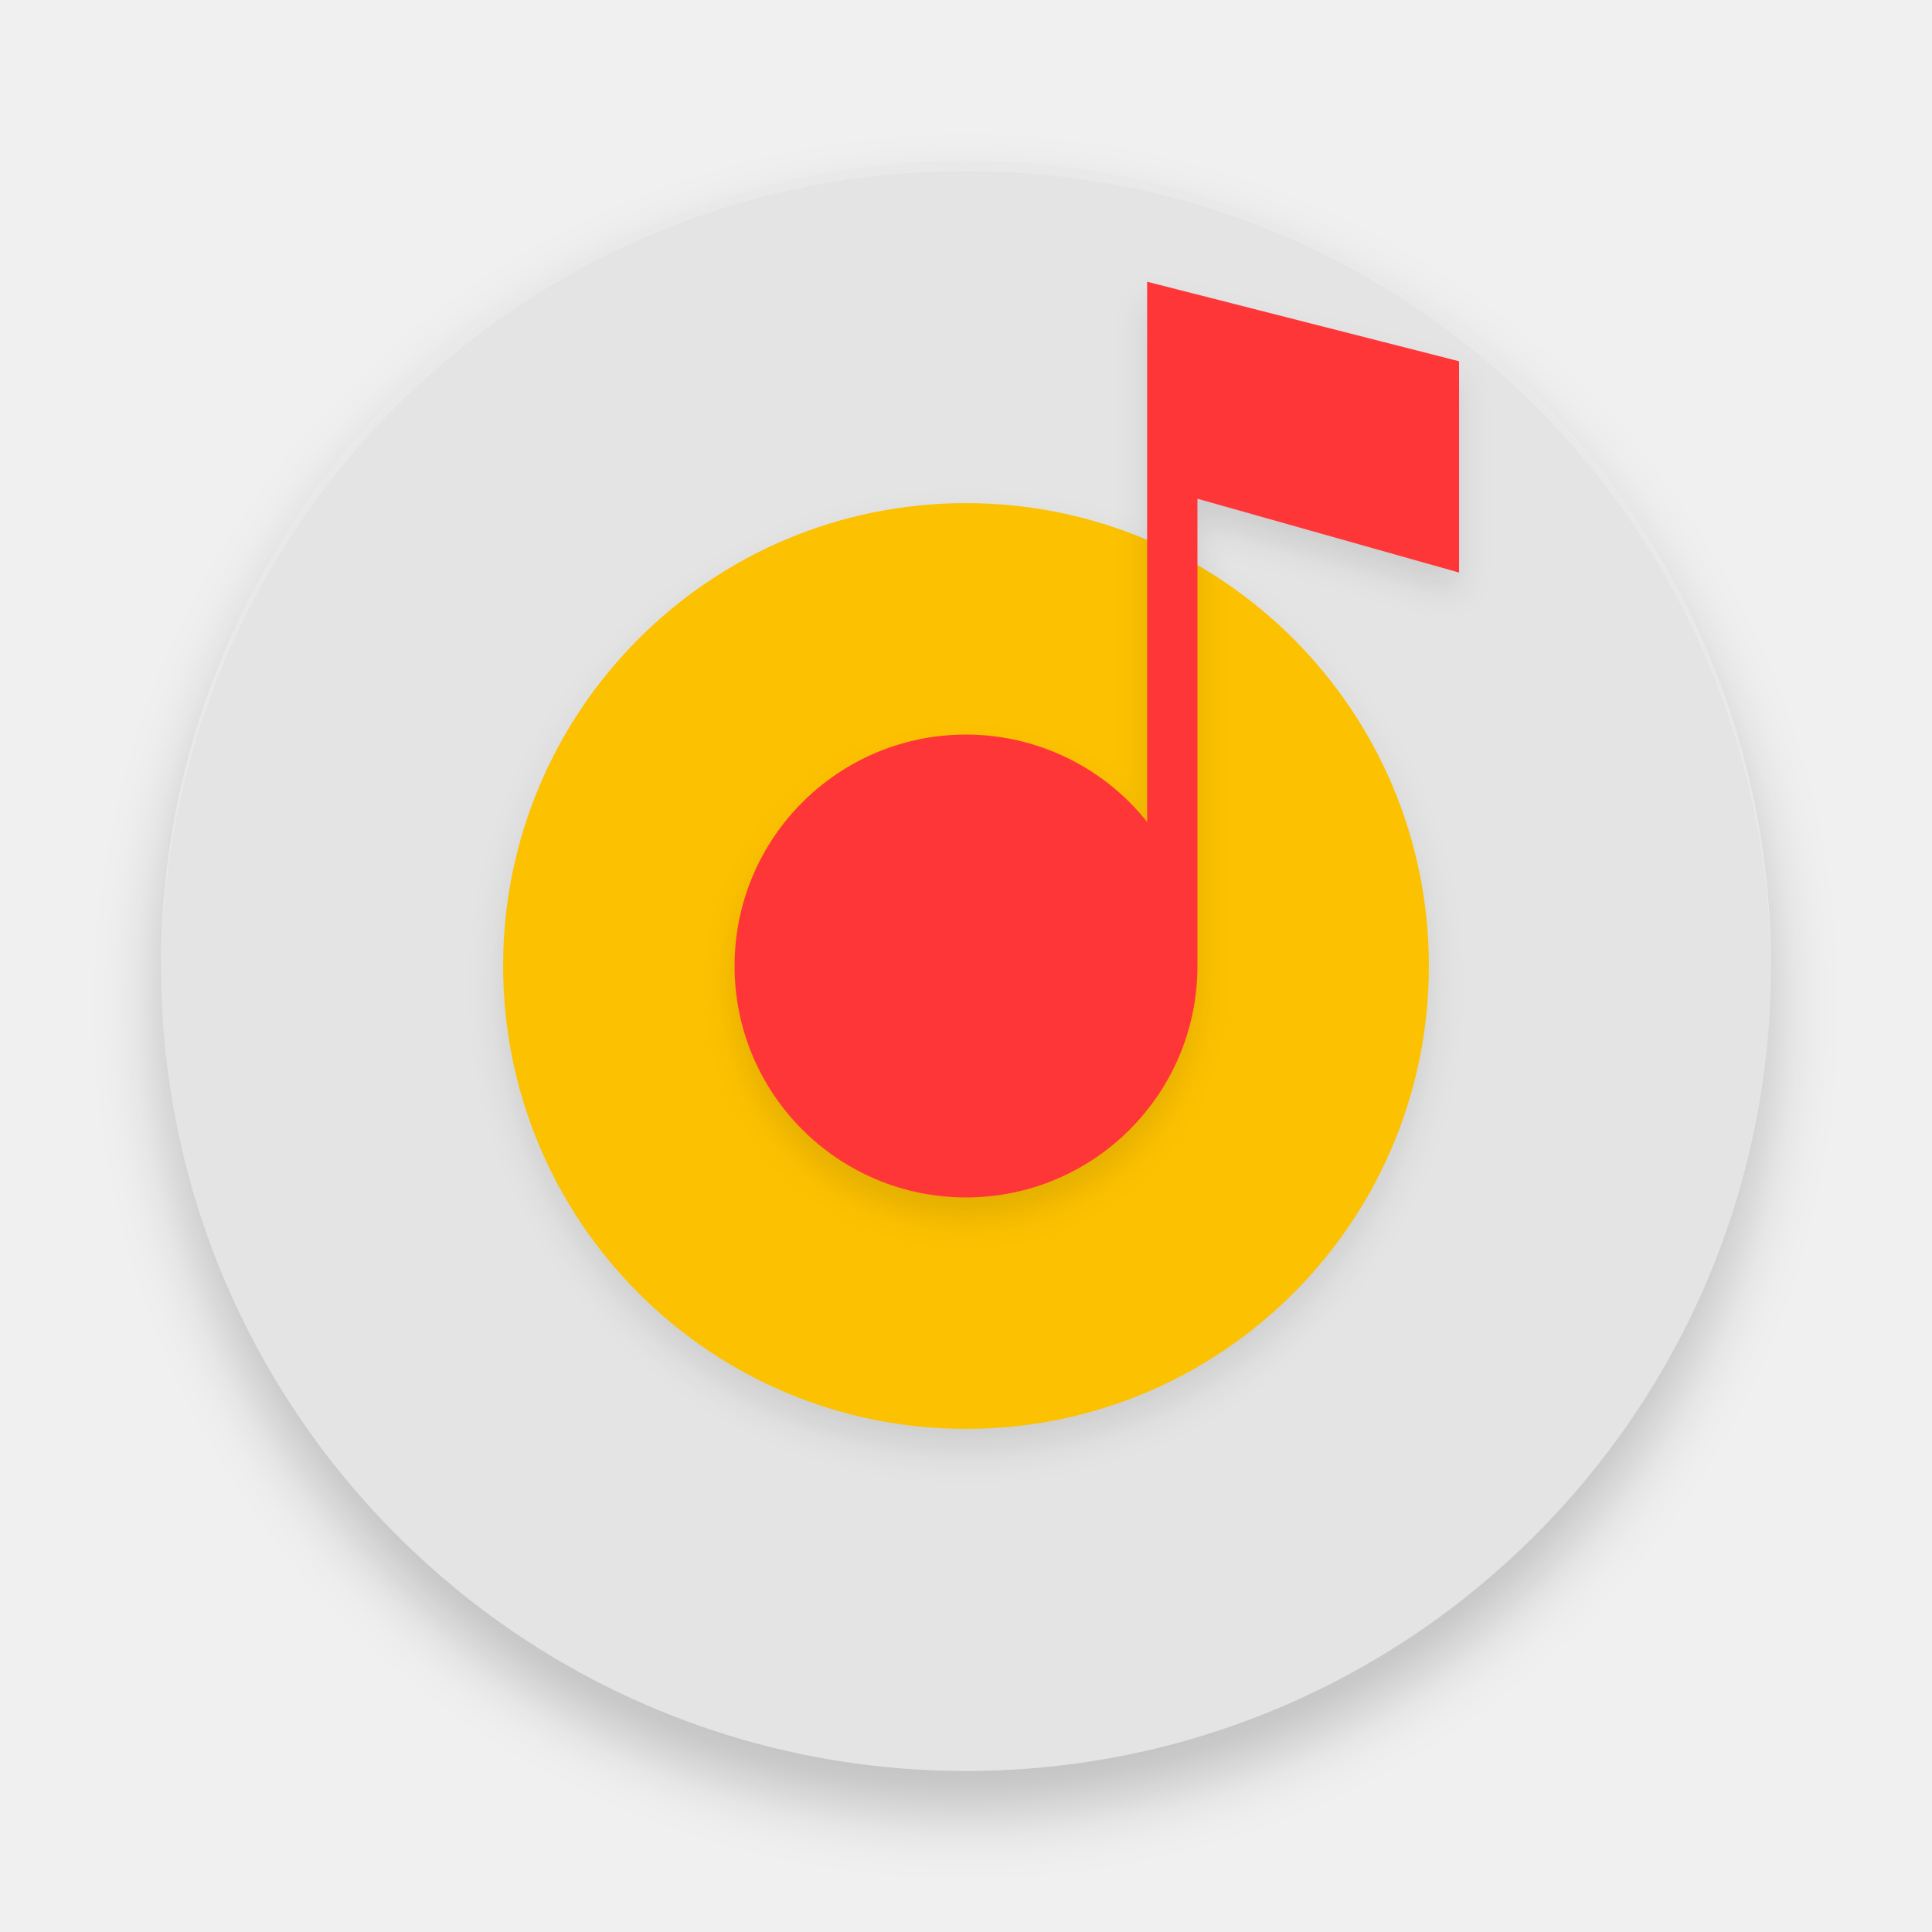
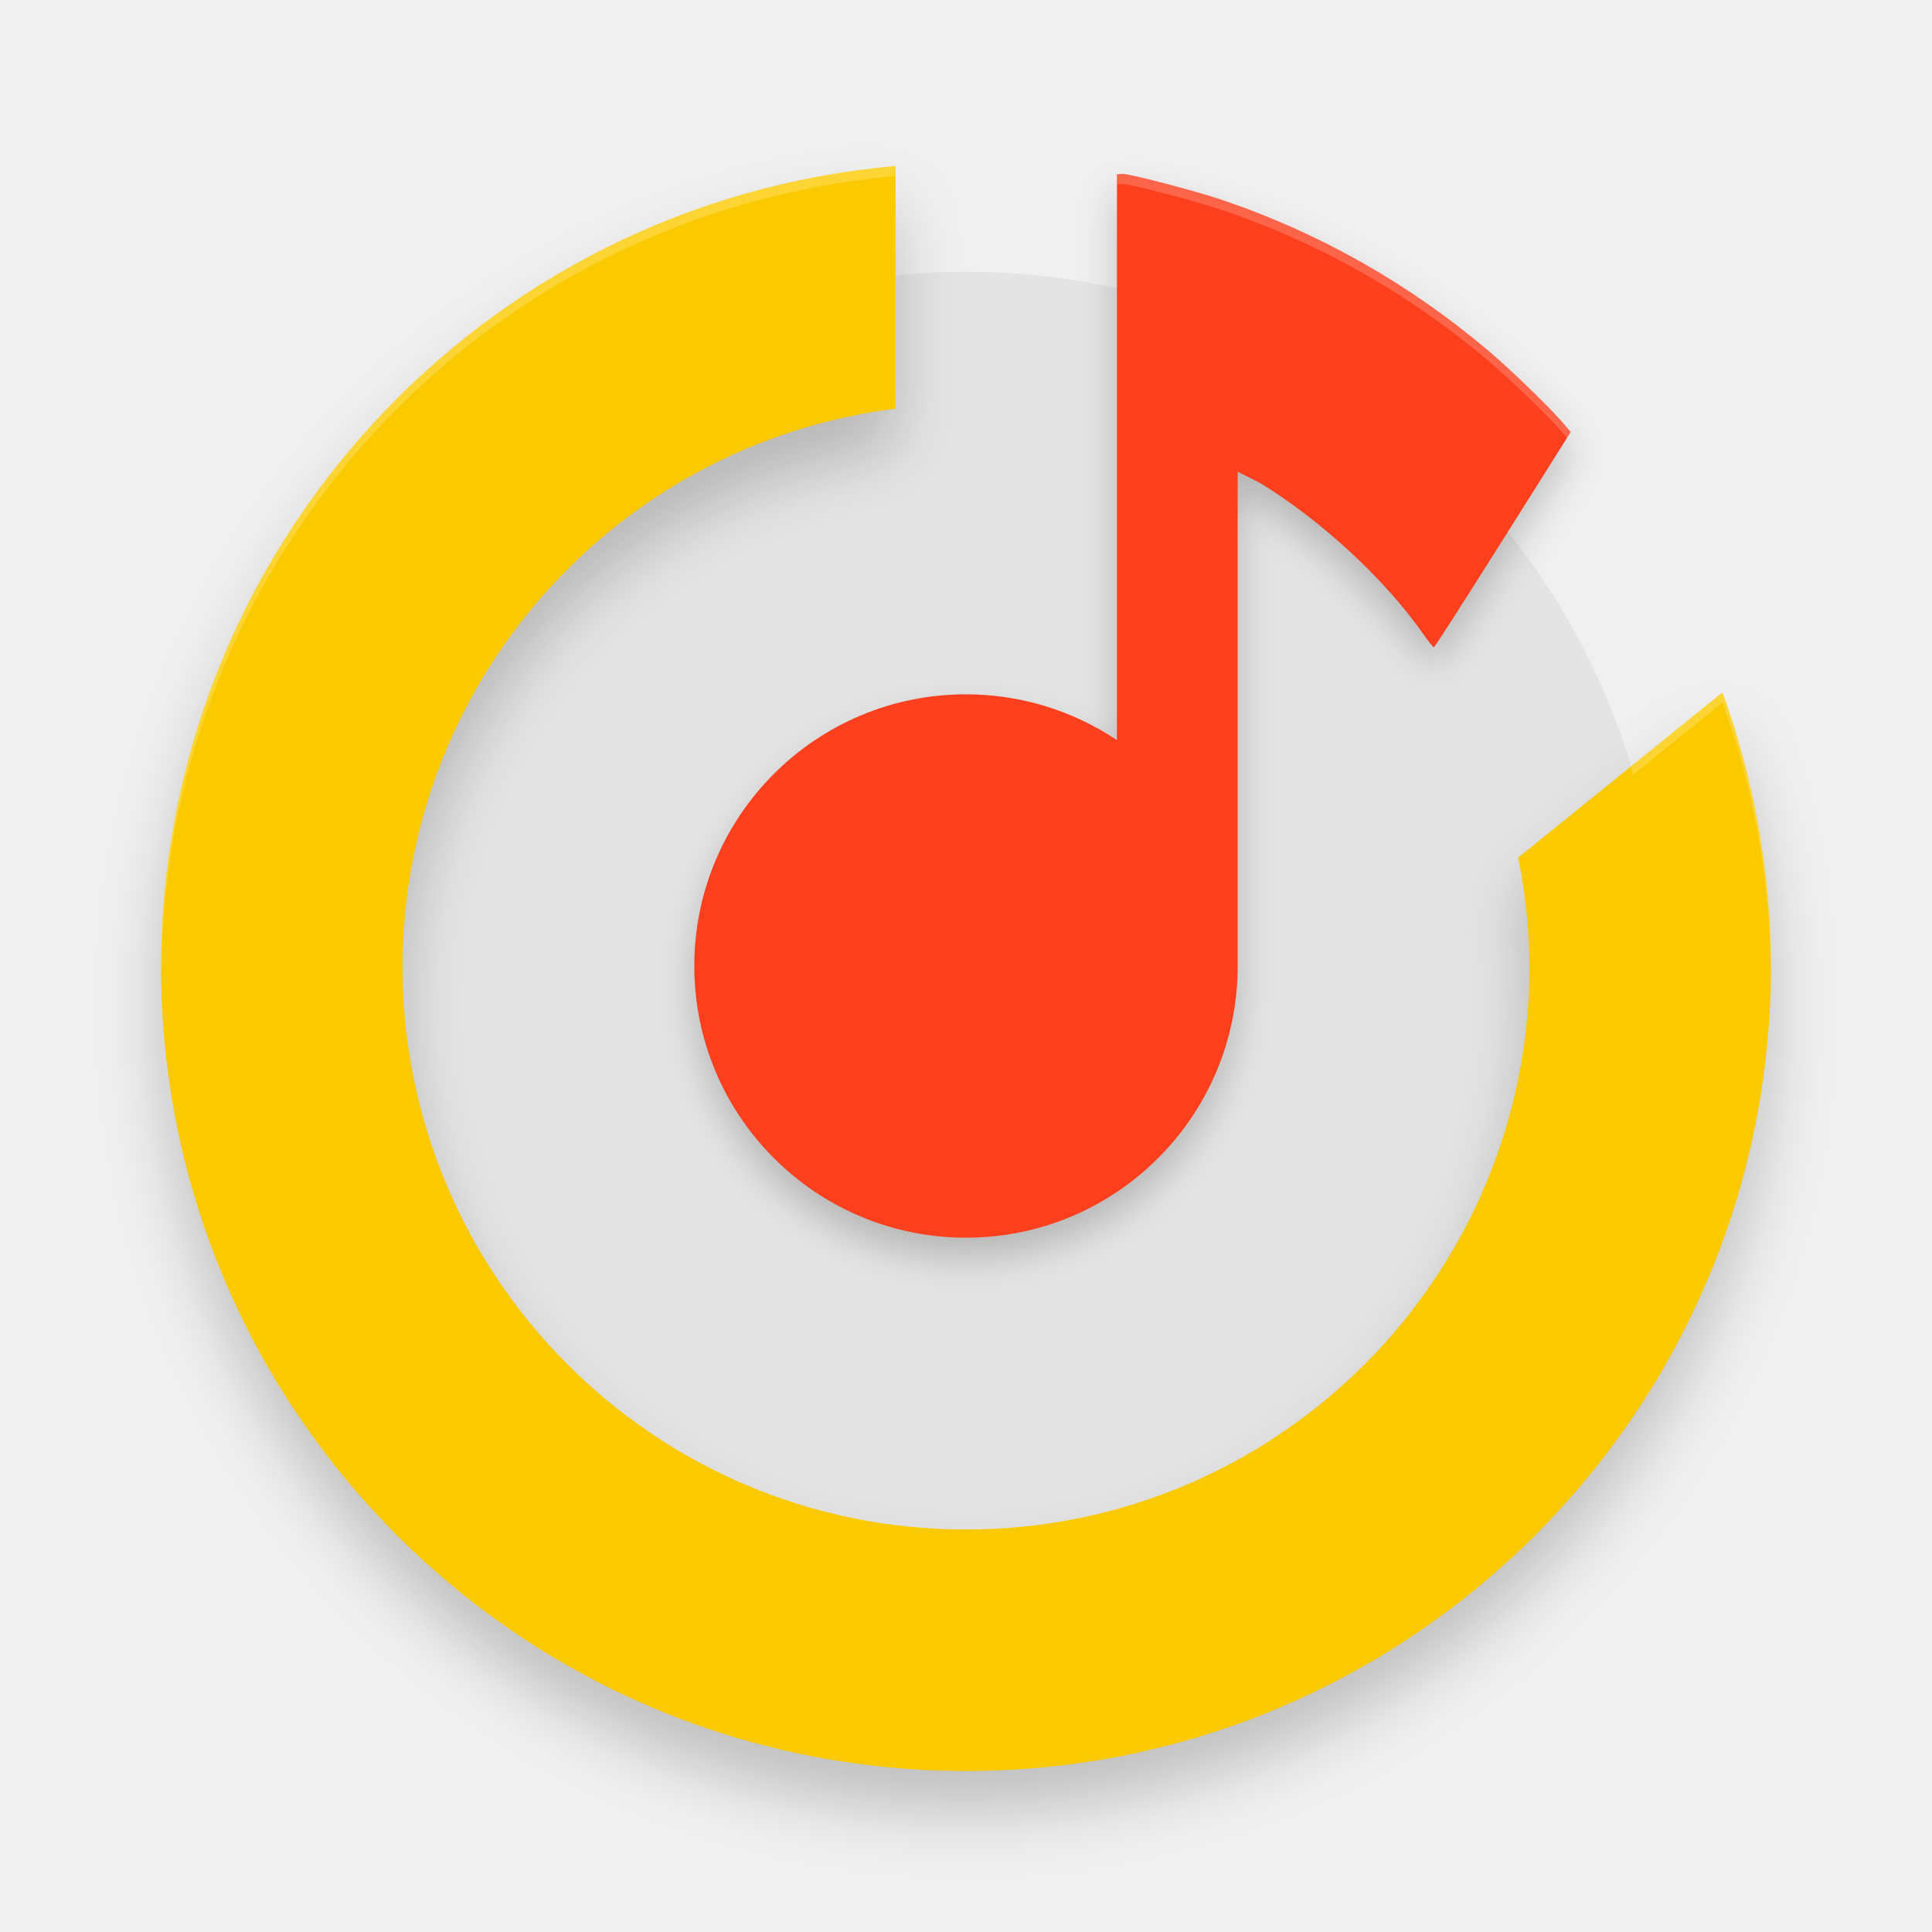
<svg xmlns="http://www.w3.org/2000/svg" width="192" height="192" version="1" id="svg14">
  <defs id="defs18">
-     <filter style="color-interpolation-filters:sRGB" id="filter850" x="-0.048" width="1.096" y="-0.048" height="1.096">
-       <feGaussianBlur stdDeviation="3.2" id="feGaussianBlur852" />
+     <filter style="color-interpolation-filters:sRGB" id="filter3604" x="-0.048" y="-0.048" width="1.096" height="1.096">
+       <feGaussianBlur stdDeviation="3.202" id="feGaussianBlur3606" />
    </filter>
-     <filter style="color-interpolation-filters:sRGB" id="filter869" x="-0.048" width="1.096" y="-0.048" height="1.096">
-       <feGaussianBlur stdDeviation="1.84" id="feGaussianBlur871" />
-     </filter>
-     <filter style="color-interpolation-filters:sRGB" id="filter873" x="-0.054" width="1.109" y="-0.043" height="1.086">
-       <feGaussianBlur stdDeviation="1.63" id="feGaussianBlur875" />
+     <filter style="color-interpolation-filters:sRGB" id="filter3608" x="-0.053" y="-0.044" width="1.106" height="1.088">
+       <feGaussianBlur stdDeviation="1.928" id="feGaussianBlur3610" />
    </filter>
  </defs>
-   <rect width="160" height="160" x="-180" y="-176" rx="80" ry="80" transform="matrix(0,-1,-1,0,0,0)" id="rect832" style="opacity:0.2;fill:#000000;stroke-width:4;filter:url(#filter850)" />
-   <rect style="fill:#e4e4e4;stroke-width:4" id="rect4" transform="matrix(0,-1,-1,0,0,0)" ry="80" rx="80" y="-176" x="-176" height="160" width="160" />
-   <path style="opacity:0.2;fill:#ffffff;stroke-width:4" d="M 95.998,16 C 51.679,16.001 16,51.681 16,96 c 0,0.115 0.006,0.229 0.008,0.344 C 16.359,52.33 51.898,17.001 95.998,17 H 96 c 44.105,0.001 79.649,35.339 79.99,79.361 0.002,-0.121 0.008,-0.24 0.008,-0.361 0,-44.319 -35.679,-79.999 -79.998,-80 z" id="path6" />
-   <circle style="opacity:0.1;fill:#000000;fill-opacity:1;stroke-width:14.796;stroke-linecap:round;stroke-linejoin:round;filter:url(#filter869)" id="circle865" cx="96" cy="98" r="46" />
-   <circle style="fill:#fcc100;fill-opacity:1;stroke-width:14.796;stroke-linecap:round;stroke-linejoin:round" id="path852" cx="96" cy="96" r="46" />
-   <path id="path867" style="opacity:0.1;fill:#000000;fill-opacity:1;stroke-width:11.232;stroke-linecap:round;stroke-linejoin:round;filter:url(#filter873)" d="M 114,30 V 83.684 C 109.637,78.197 103.01,75 96,75 83.297,75 73,85.297 73,98 c 0,12.703 10.297,23 23,23 12.703,0 23,-10.297 23,-23 V 51.564 l 26,7.336 v -21 z" />
-   <path id="path854" style="fill:#ff3638;fill-opacity:1;stroke-width:11.232;stroke-linecap:round;stroke-linejoin:round" d="M 114,28 V 81.684 C 109.637,76.197 103.01,73 96,73 83.297,73 73,83.297 73,96 c 0,12.703 10.297,23 23,23 12.703,0 23,-10.297 23,-23 V 49.564 l 26,7.336 v -21 z" />
+   <circle style="opacity:1;fill:#e4e4e4;fill-opacity:1;stroke:none;stroke-width:28.486;stroke-linecap:round;stroke-linejoin:round" id="path3338" cx="96" cy="96" r="69" />
+   <path id="path3564" style="opacity:0.2;fill:#000000;fill-opacity:1;stroke:none;stroke-width:28.17;stroke-linecap:round;stroke-linejoin:round;filter:url(#filter3604)" d="M 89,20.5 A 80,80 0 0 0 16,100 80,80 0 0 0 96,180 80,80 0 0 0 176,100 80,80 0 0 0 171.17,72.816 L 150.869,89.23 A 56,56 0 0 1 152,100 56,56 0 0 1 96,156 56,56 0 0 1 40,100 56,56 0 0 1 89,44.613 Z" />
+   <path id="path929" style="opacity:1;fill:#fbc900;stroke:none;stroke-width:28.17;stroke-linecap:round;stroke-linejoin:round;fill-opacity:1" d="M 89 16.5 A 80 80 0 0 0 16 96 A 80 80 0 0 0 96 176 A 80 80 0 0 0 176 96 A 80 80 0 0 0 171.17 68.816 L 150.869 85.23 A 56 56 0 0 1 152 96 A 56 56 0 0 1 96 152 A 56 56 0 0 1 40 96 A 56 56 0 0 1 89 40.613 L 89 16.5 z " />
+   <path id="path3566" style="opacity:0.2;fill:#000000;fill-opacity:1;stroke-width:0.194;filter:url(#filter3608)" d="m 111,19.291 v 56.26 c -4.44,-2.967 -9.66,-4.551 -15,-4.551 -14.912,0 -27,12.088 -27,27 0,14.912 12.088,27 27,27 14.912,0 27,-12.088 27,-27 V 48.877 l 2.217,1.117 c 6.053,3.691 12.353,9.51 16.186,14.953 0.535,0.759 1.026,1.384 1.092,1.389 0.066,0.005 3.153,-4.81 6.861,-10.699 l 6.742,-10.709 -0.957,-1.104 c -1.324,-1.528 -5.219,-5.277 -7.322,-7.049 -7.932,-6.682 -16.866,-11.718 -26.541,-14.961 -2.612,-0.876 -8.92,-2.523 -9.66,-2.523 h -0.451 l 0.006,0.074 z" />
+   <path id="path887" style="fill:#fc3f1d;stroke-width:0.194;fill-opacity:1" d="M 111 17.291 L 111 73.551 C 106.56 70.584 101.34 69 96 69 C 81.088 69 69 81.088 69 96 C 69 110.912 81.088 123 96 123 C 110.912 123 123 110.912 123 96 L 123 46.877 L 125.217 47.994 C 131.27 51.685 137.57 57.504 141.402 62.947 C 141.937 63.707 142.429 64.331 142.494 64.336 C 142.56 64.341 145.647 59.526 149.355 53.637 L 156.098 42.928 L 155.141 41.824 C 153.817 40.297 149.921 36.547 147.818 34.775 C 139.886 28.093 130.952 23.058 121.277 19.814 C 118.665 18.939 112.357 17.291 111.617 17.291 L 111.166 17.291 L 111.172 17.365 L 111 17.291 z " />
+   <path id="path3612" style="opacity:0.2;fill:#ffffff;fill-opacity:1;stroke:none;stroke-width:28.17;stroke-linecap:round;stroke-linejoin:round" d="M 89 16.5 C 47.763 20.122 16.1 54.604 16 96 C 16.012 96.173 16.024 96.345 16.037 96.518 C 16.383 55.32 47.961 21.123 89 17.5 L 89 16.5 z M 171.17 68.816 L 162.082 76.164 A 69 69 0 0 1 162.309 76.98 L 171.17 69.816 C 174.271 78.36 175.893 87.369 175.967 96.457 C 175.978 96.305 175.989 96.152 176 96 C 175.977 86.727 174.343 77.529 171.17 68.816 z " />
+   <path id="path3614" style="opacity:0.2;fill:#ffffff;fill-opacity:1;stroke-width:0.194" d="m 111,17.291 v 1 l 0.172,0.074 -0.006,-0.074 h 0.451 c 0.74,0 7.048,1.648 9.66,2.523 9.675,3.243 18.609,8.279 26.541,14.961 2.103,1.771 5.999,5.521 7.322,7.049 l 0.592,0.684 0.365,-0.58 -0.957,-1.104 c -1.324,-1.528 -5.219,-5.277 -7.322,-7.049 -7.932,-6.682 -16.866,-11.718 -26.541,-14.961 -2.612,-0.876 -8.92,-2.523 -9.66,-2.523 h -0.451 l 0.006,0.074 z" />
</svg>
